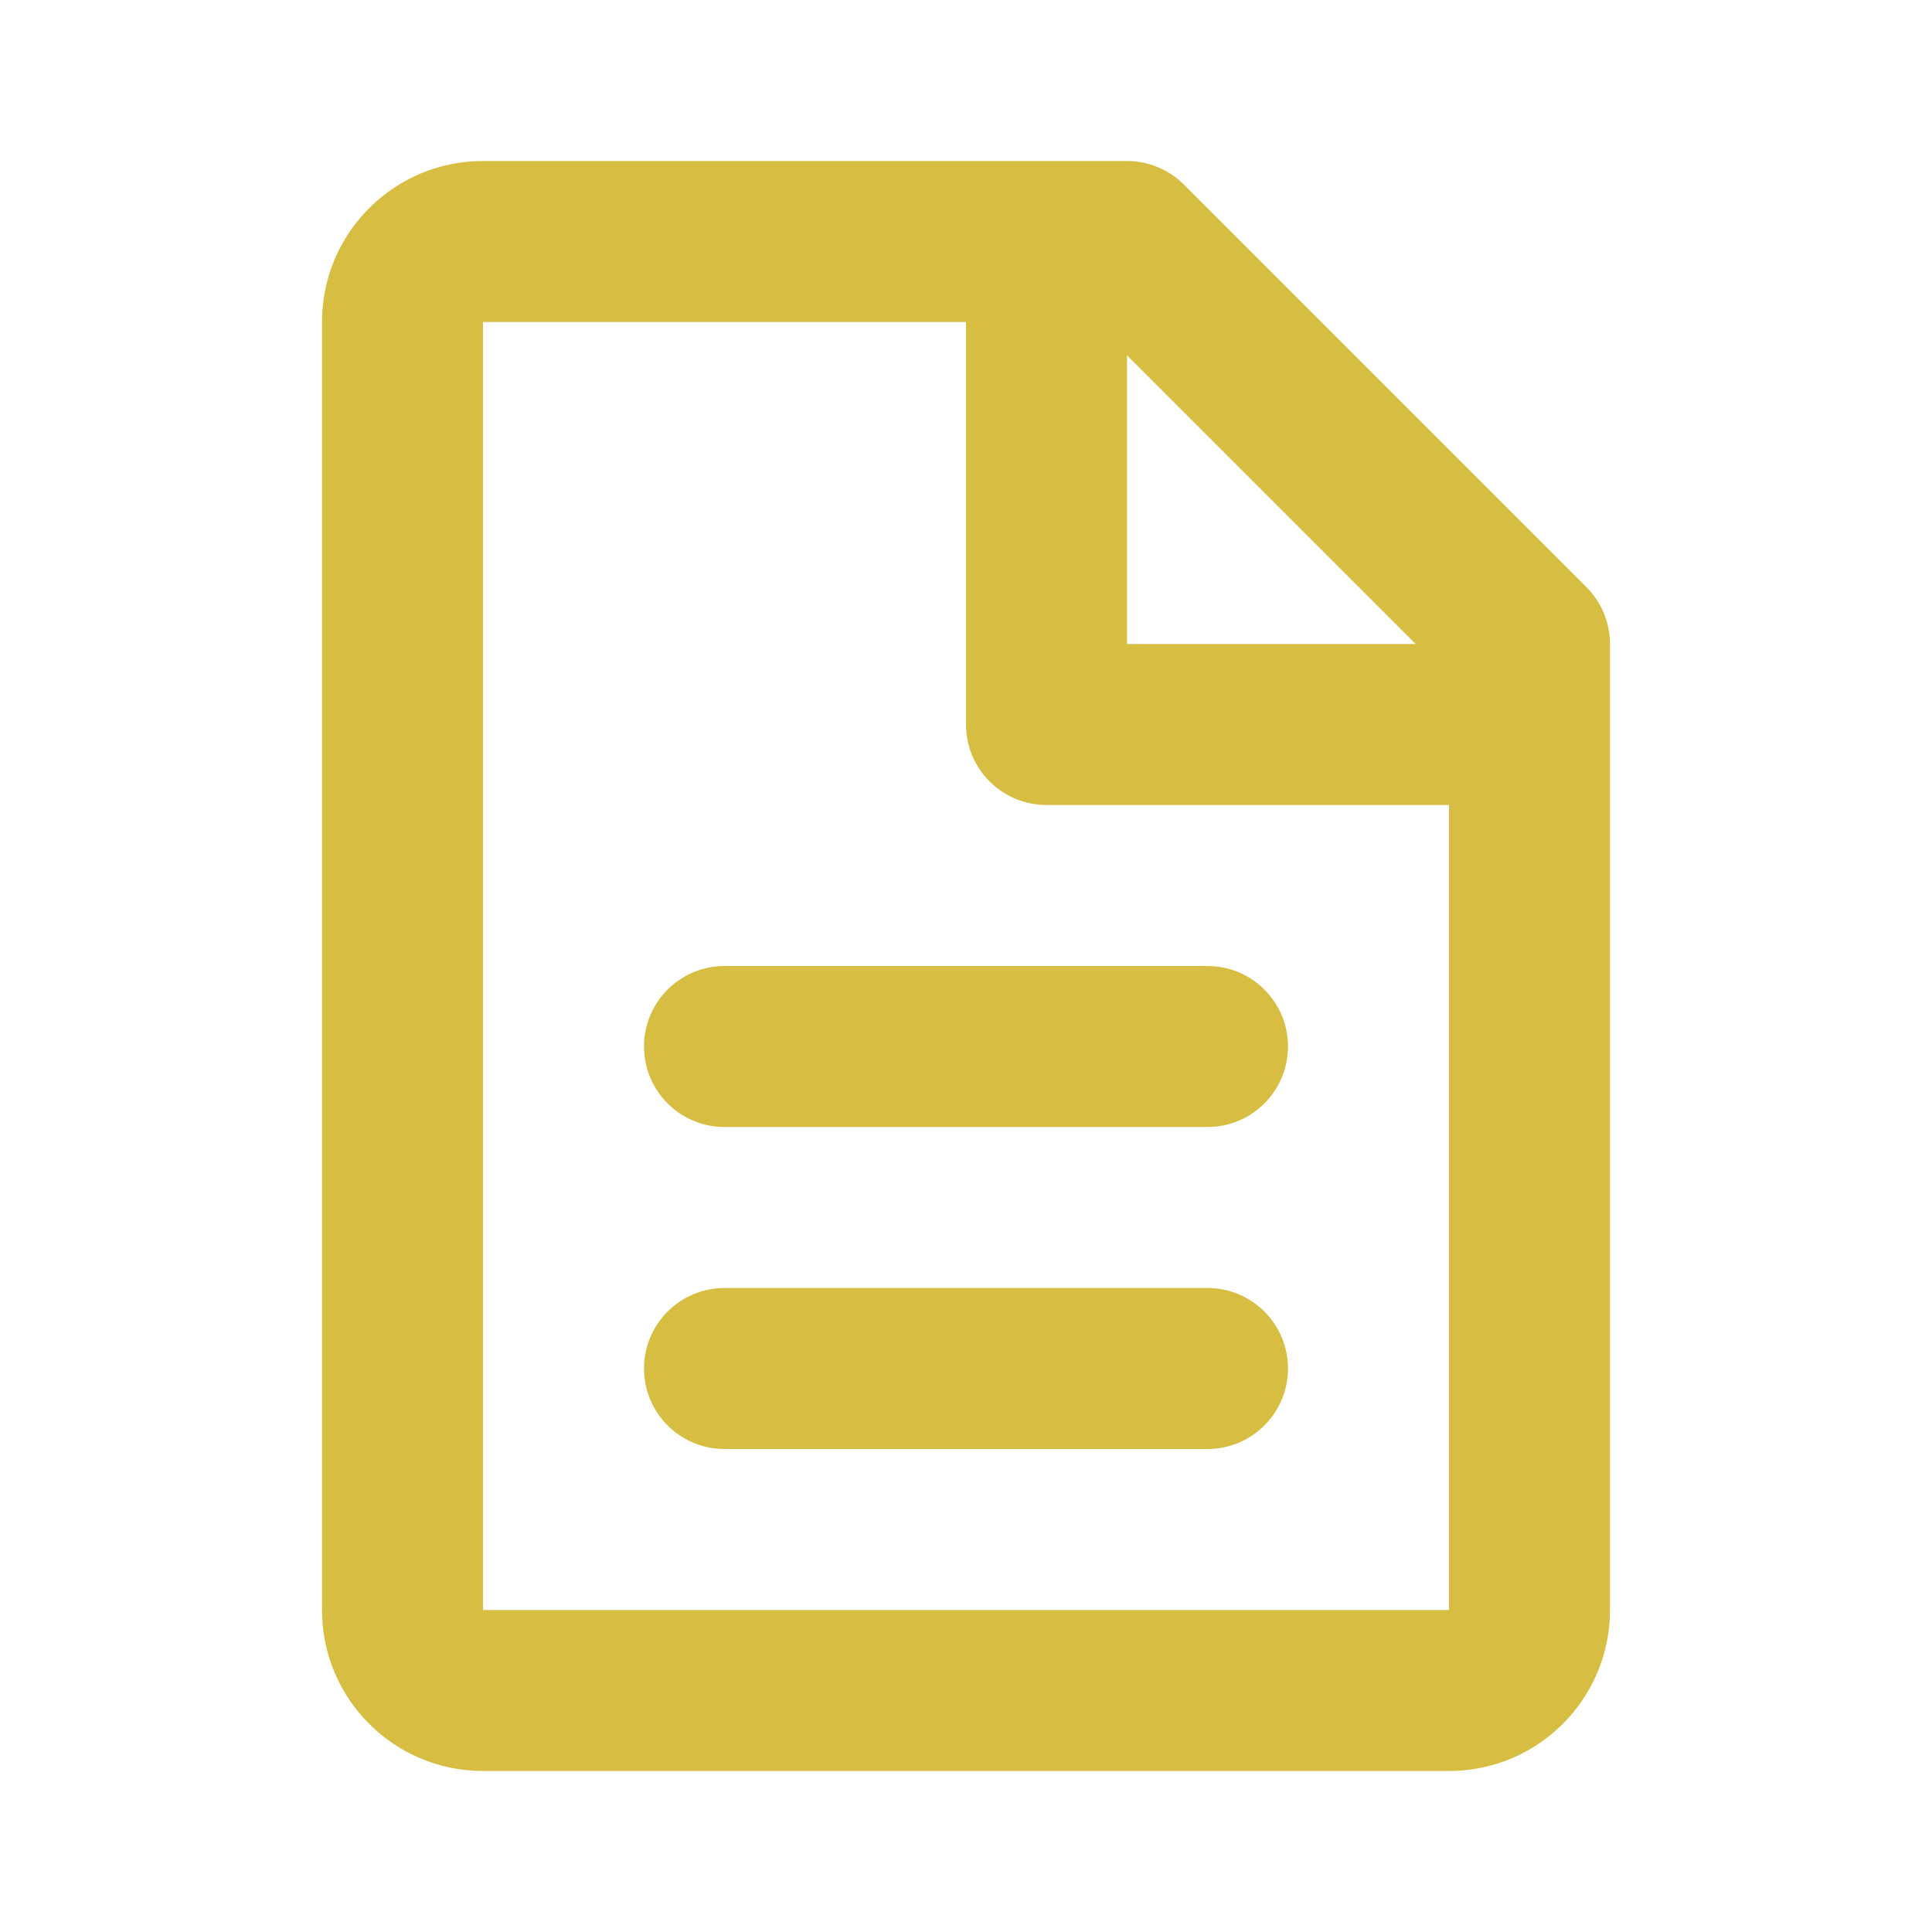
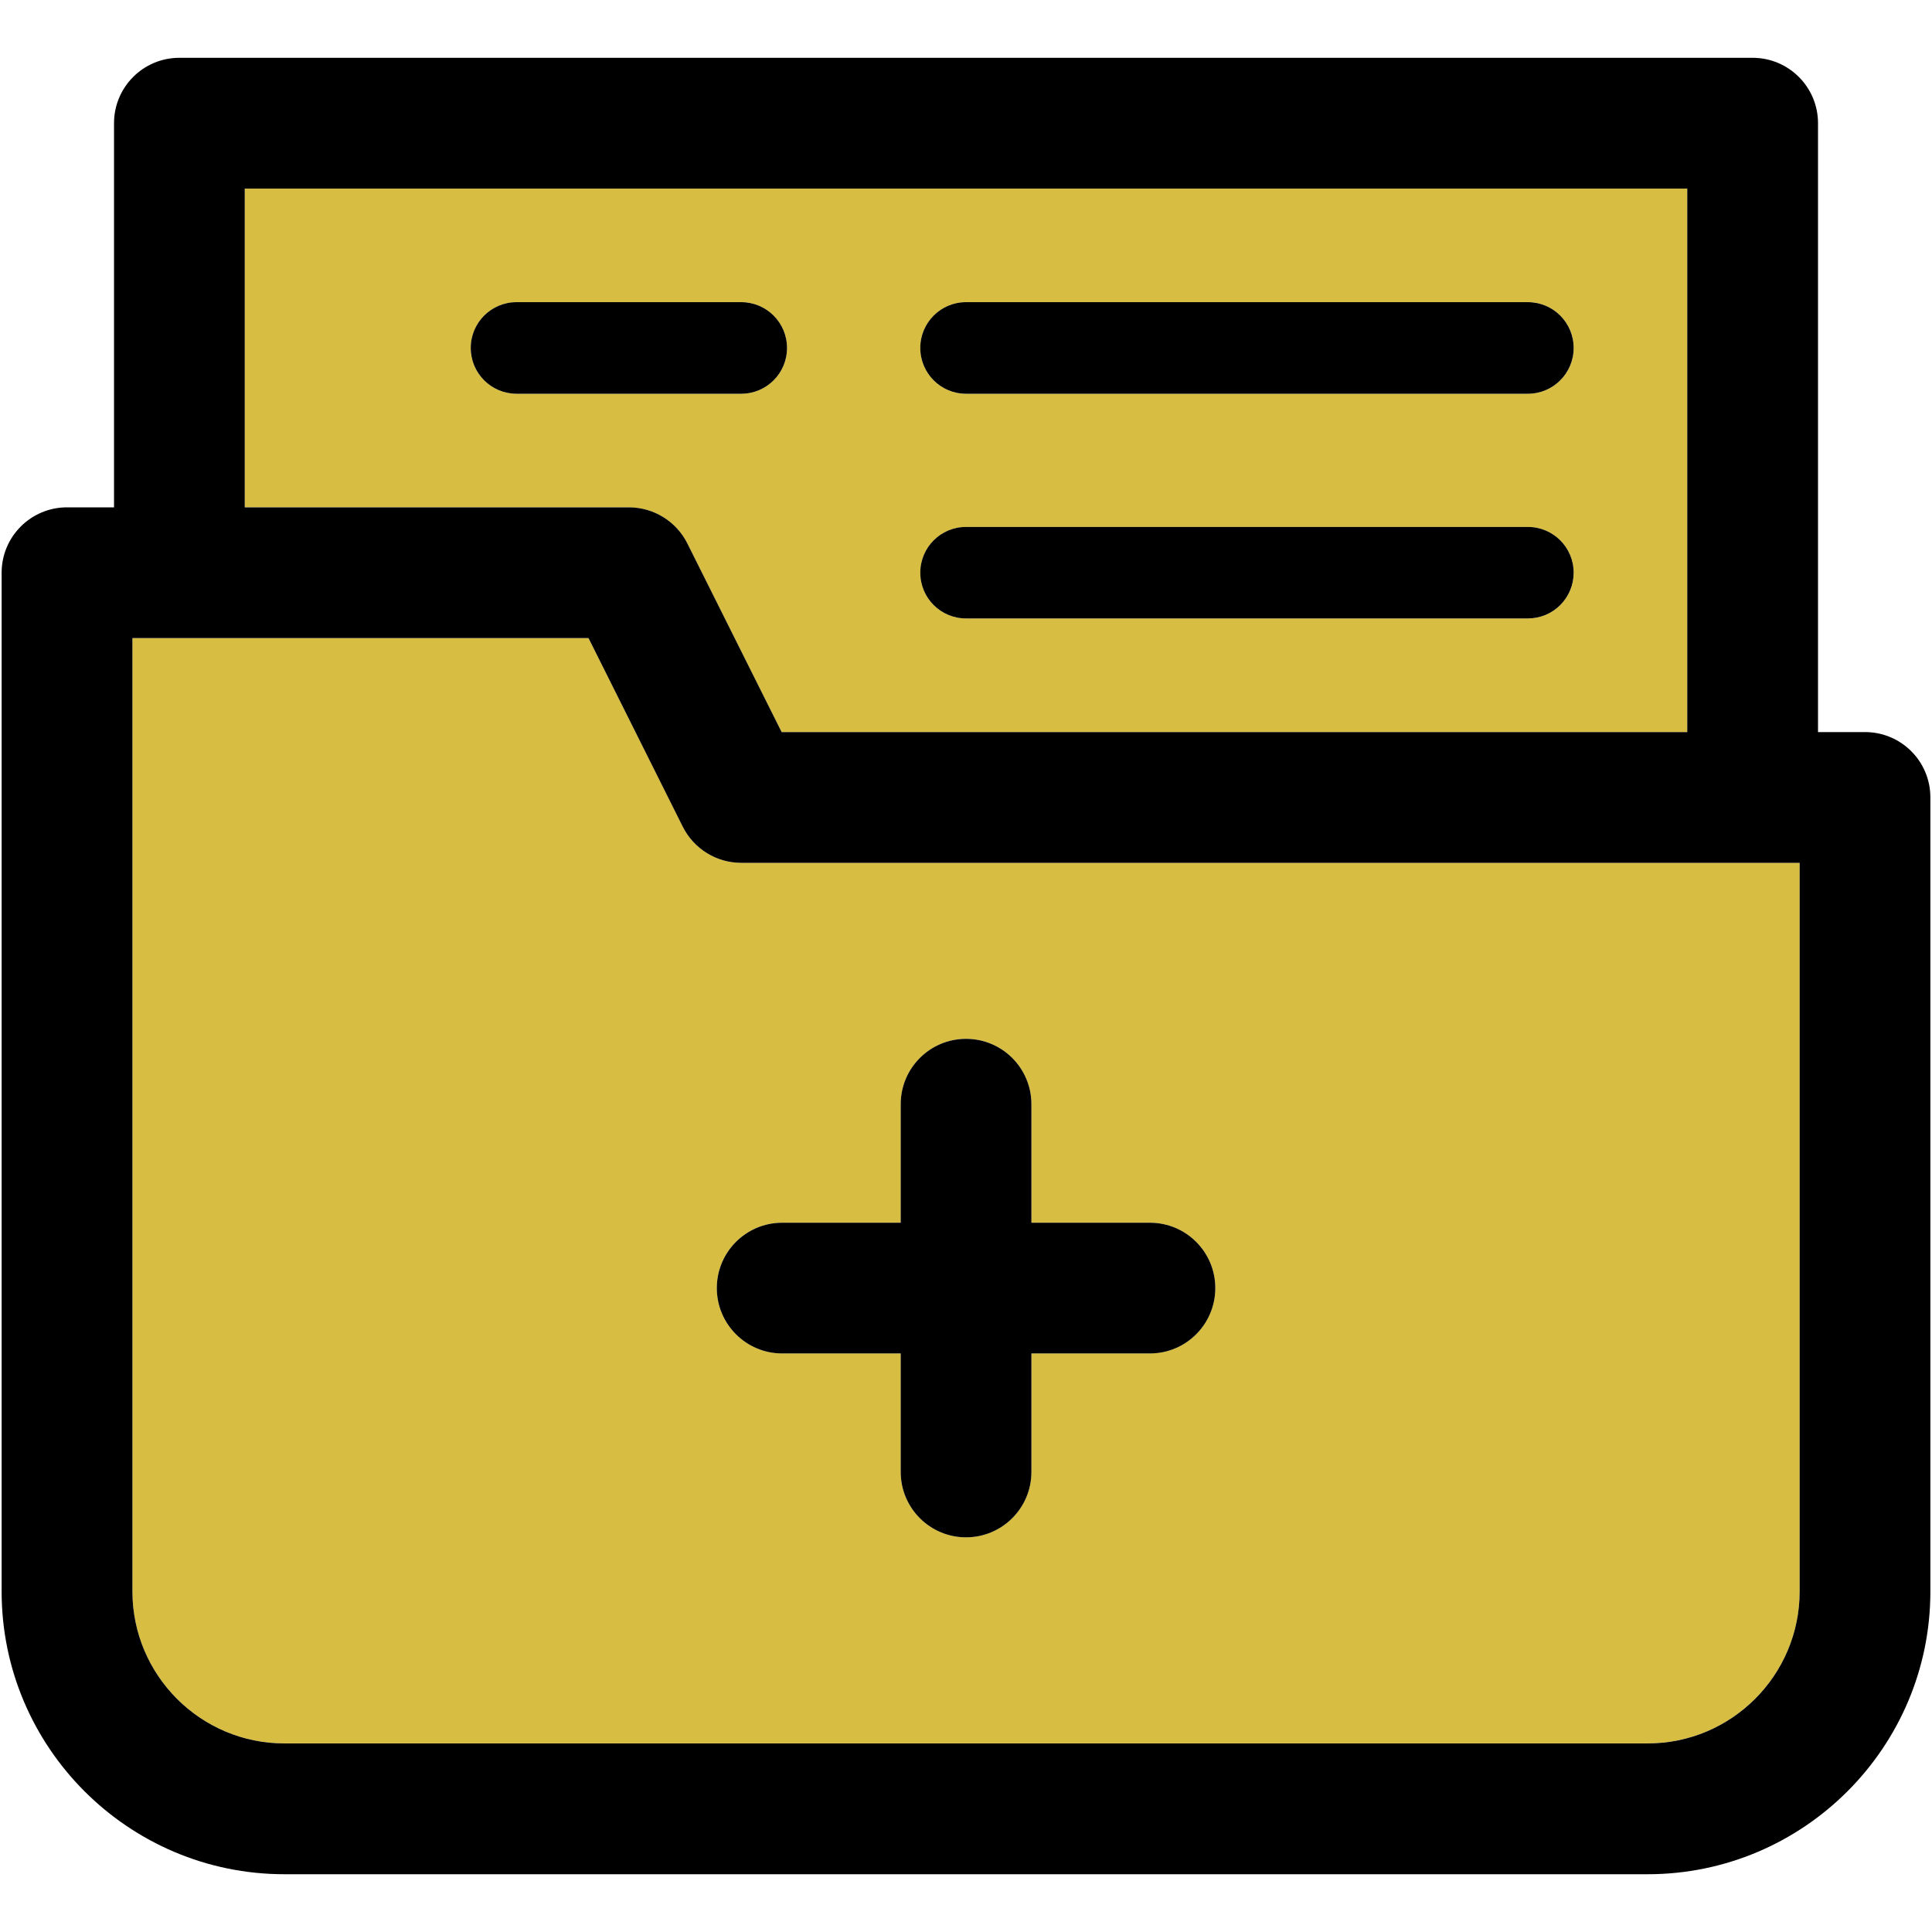
- <svg xmlns="http://www.w3.org/2000/svg" width="30px" height="30px" viewBox="0 0 24 24" fill="#d8bd43">
-   <path d="M4 4a2 2 0 0 1 2-2h8a1 1 0 0 1 .707.293l5 5A1 1 0 0 1 20 8v12a2 2 0 0 1-2 2H6a2 2 0 0 1-2-2V4zm13.586 4L14 4.414V8h3.586zM12 4H6v16h12V10h-5a1 1 0 0 1-1-1V4zm-4 9a1 1 0 0 1 1-1h6a1 1 0 1 1 0 2H9a1 1 0 0 1-1-1zm0 4a1 1 0 0 1 1-1h6a1 1 0 1 1 0 2H9a1 1 0 0 1-1-1z" fill="#d8bd43" />
+ <svg xmlns="http://www.w3.org/2000/svg" version="1.1" id="Capa_1" x="0px" y="0px" viewBox="0 0 50 50" style="enable-background:new 0 0 297.5 297.5;" xml:space="preserve" width="50" height="50">
+   <g>
+     <g id="XMLID_26_">
+       <g>
+         <path style="fill:#d8bd43;" d="M43.666 4.881v14.066H20.23l-2.44 -4.882a1.694 1.694 0 0 0 -1.514 -0.934H6.334V4.881h37.331zm-2.939 4.124c0 -0.654 -0.529 -1.185 -1.185 -1.185h-14.541c-0.654 0 -1.183 0.531 -1.183 1.185s0.529 1.185 1.183 1.185h14.541c0.655 0 1.185 -0.531 1.185 -1.185zm0 5.817c0 -0.655 -0.529 -1.185 -1.185 -1.185h-14.541a1.183 1.183 0 0 0 -1.183 1.185c0 0.654 0.529 1.183 1.183 1.183h14.541c0.655 0 1.185 -0.529 1.185 -1.183zM20.368 9.005c0 -0.654 -0.529 -1.185 -1.185 -1.185h-5.815c-0.655 0 -1.185 0.531 -1.185 1.185s0.529 1.185 1.185 1.185h5.815c0.655 0 1.185 -0.531 1.185 -1.185z" />
+         <path style="fill:#d8bd43;" d="M46.575 22.329v18.857c0 2.168 -1.765 3.933 -3.934 3.933H7.36c-2.168 0 -3.933 -1.765 -3.933 -3.933V16.513h11.803l2.44 4.882c0.287 0.573 0.872 0.934 1.513 0.934h27.392zm-15.123 11.005c0 -0.934 -0.758 -1.691 -1.692 -1.691h-3.067v-3.067c0 -0.934 -0.758 -1.692 -1.692 -1.692s-1.691 0.758 -1.691 1.692v3.067h-3.067c-0.934 0 -1.692 0.756 -1.692 1.691s0.758 1.692 1.692 1.692h3.067v3.067c0 0.934 0.756 1.692 1.691 1.692s1.692 -0.758 1.692 -1.692v-3.067h3.067c0.934 0 1.692 -0.758 1.692 -1.692z" />
+         <path d="M49.958 20.637v20.55c0 4.035 -3.282 7.318 -7.318 7.318H7.36C3.324 48.504 0.042 45.222 0.042 41.187V14.822c0 -0.934 0.758 -1.692 1.692 -1.692h1.217V3.188c0 -0.934 0.756 -1.692 1.691 -1.692h40.716c0.934 0 1.692 0.758 1.692 1.692v15.758h1.217c0.934 0 1.691 0.756 1.691 1.691zm-3.383 20.55v-18.857H19.183c-0.64 0 -1.225 -0.361 -1.513 -0.934L15.23 16.513H3.427v24.674c0 2.168 1.765 3.933 3.933 3.933h35.281c2.17 0 3.934 -1.765 3.934 -3.933zm-2.909 -22.24V4.881H6.334v8.249h9.941c0.64 0 1.227 0.361 1.514 0.934l2.44 4.882h23.435z" />
+         <path d="M39.541 7.82c0.655 0 1.185 0.531 1.185 1.185s-0.529 1.185 -1.185 1.185h-14.541c-0.654 0 -1.183 -0.531 -1.183 -1.185s0.529 -1.185 1.183 -1.185h14.541z" />
+         <path d="M39.541 13.637c0.655 0 1.185 0.529 1.185 1.185a1.183 1.183 0 0 1 -1.185 1.183h-14.541c-0.654 0 -1.183 -0.529 -1.183 -1.183 0 -0.655 0.529 -1.185 1.183 -1.185h14.541z" />
+         <path d="M29.76 31.644c0.934 0 1.692 0.756 1.692 1.691s-0.758 1.692 -1.692 1.692h-3.067v3.067c0 0.934 -0.758 1.692 -1.692 1.692s-1.691 -0.758 -1.691 -1.692v-3.067h-3.067c-0.934 0 -1.692 -0.758 -1.692 -1.692s0.758 -1.691 1.692 -1.691h3.067v-3.067c0 -0.934 0.756 -1.692 1.691 -1.692s1.692 0.758 1.692 1.692v3.067h3.067z" />
+         <path d="M19.183 7.82c0.655 0 1.185 0.531 1.185 1.185s-0.529 1.185 -1.185 1.185h-5.815c-0.655 0 -1.185 -0.531 -1.185 -1.185s0.529 -1.185 1.185 -1.185h5.815z" />
+       </g>
+       <g />
+     </g>
+   </g>
</svg>
